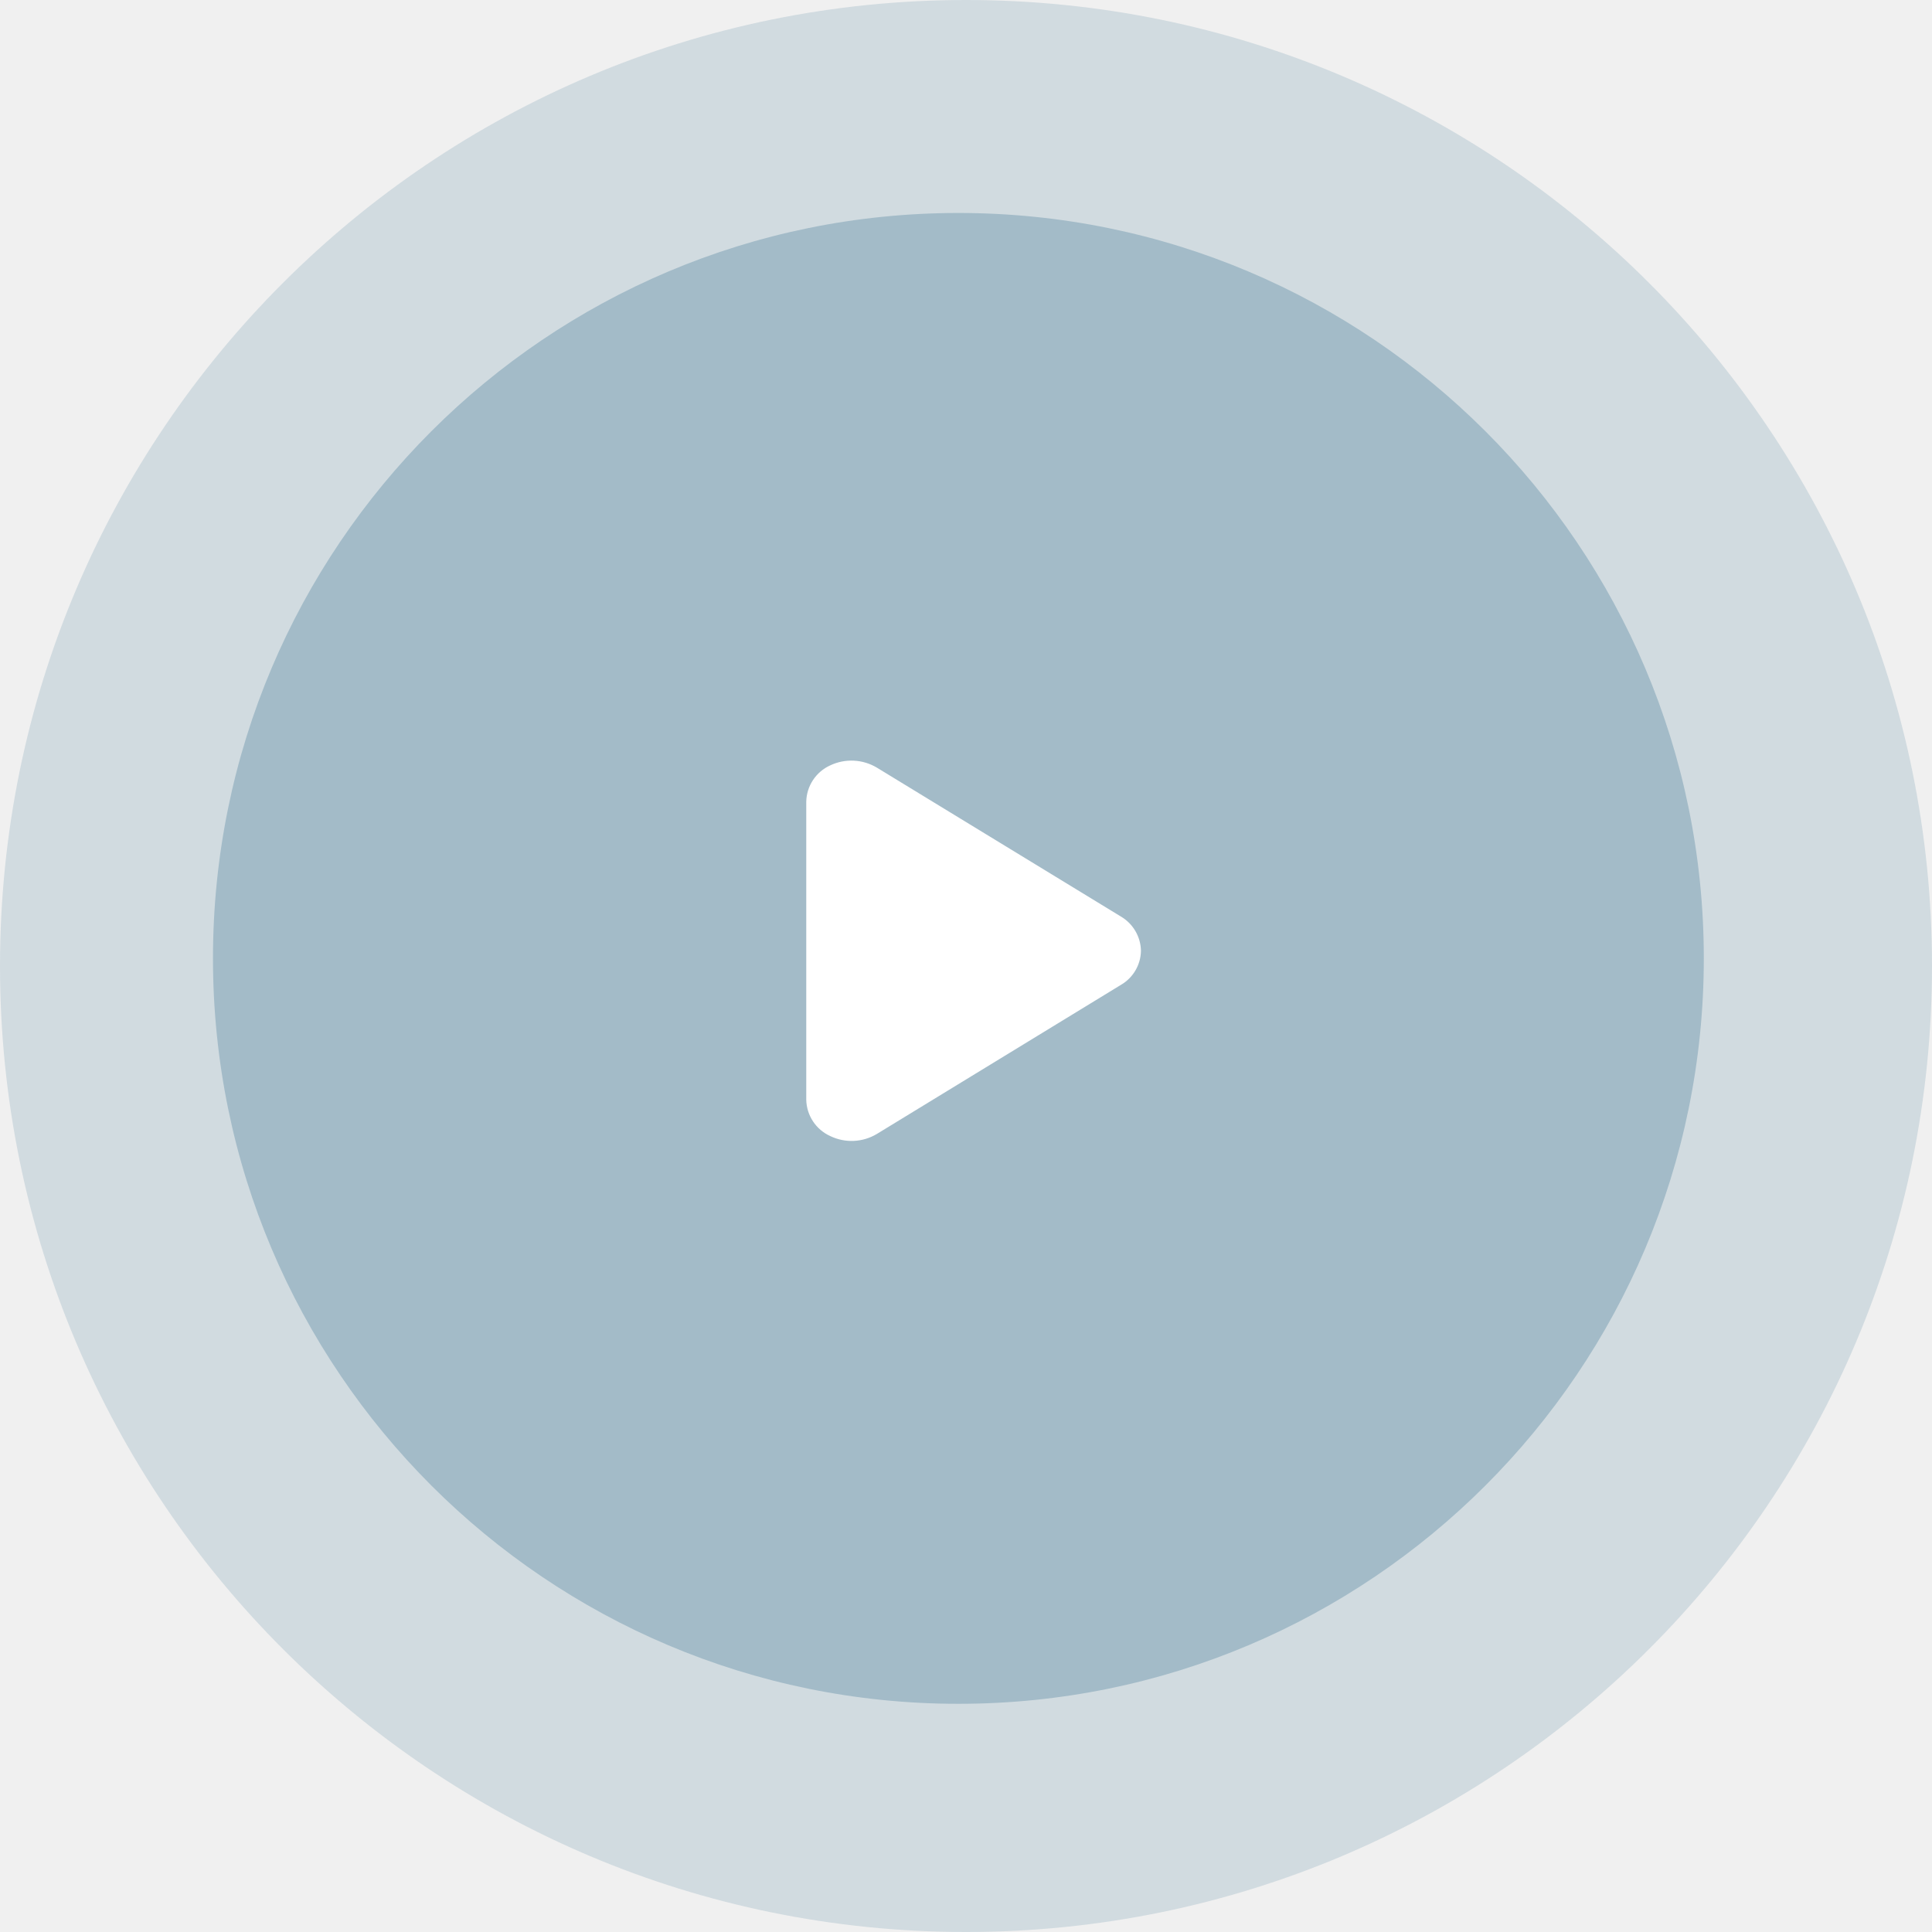
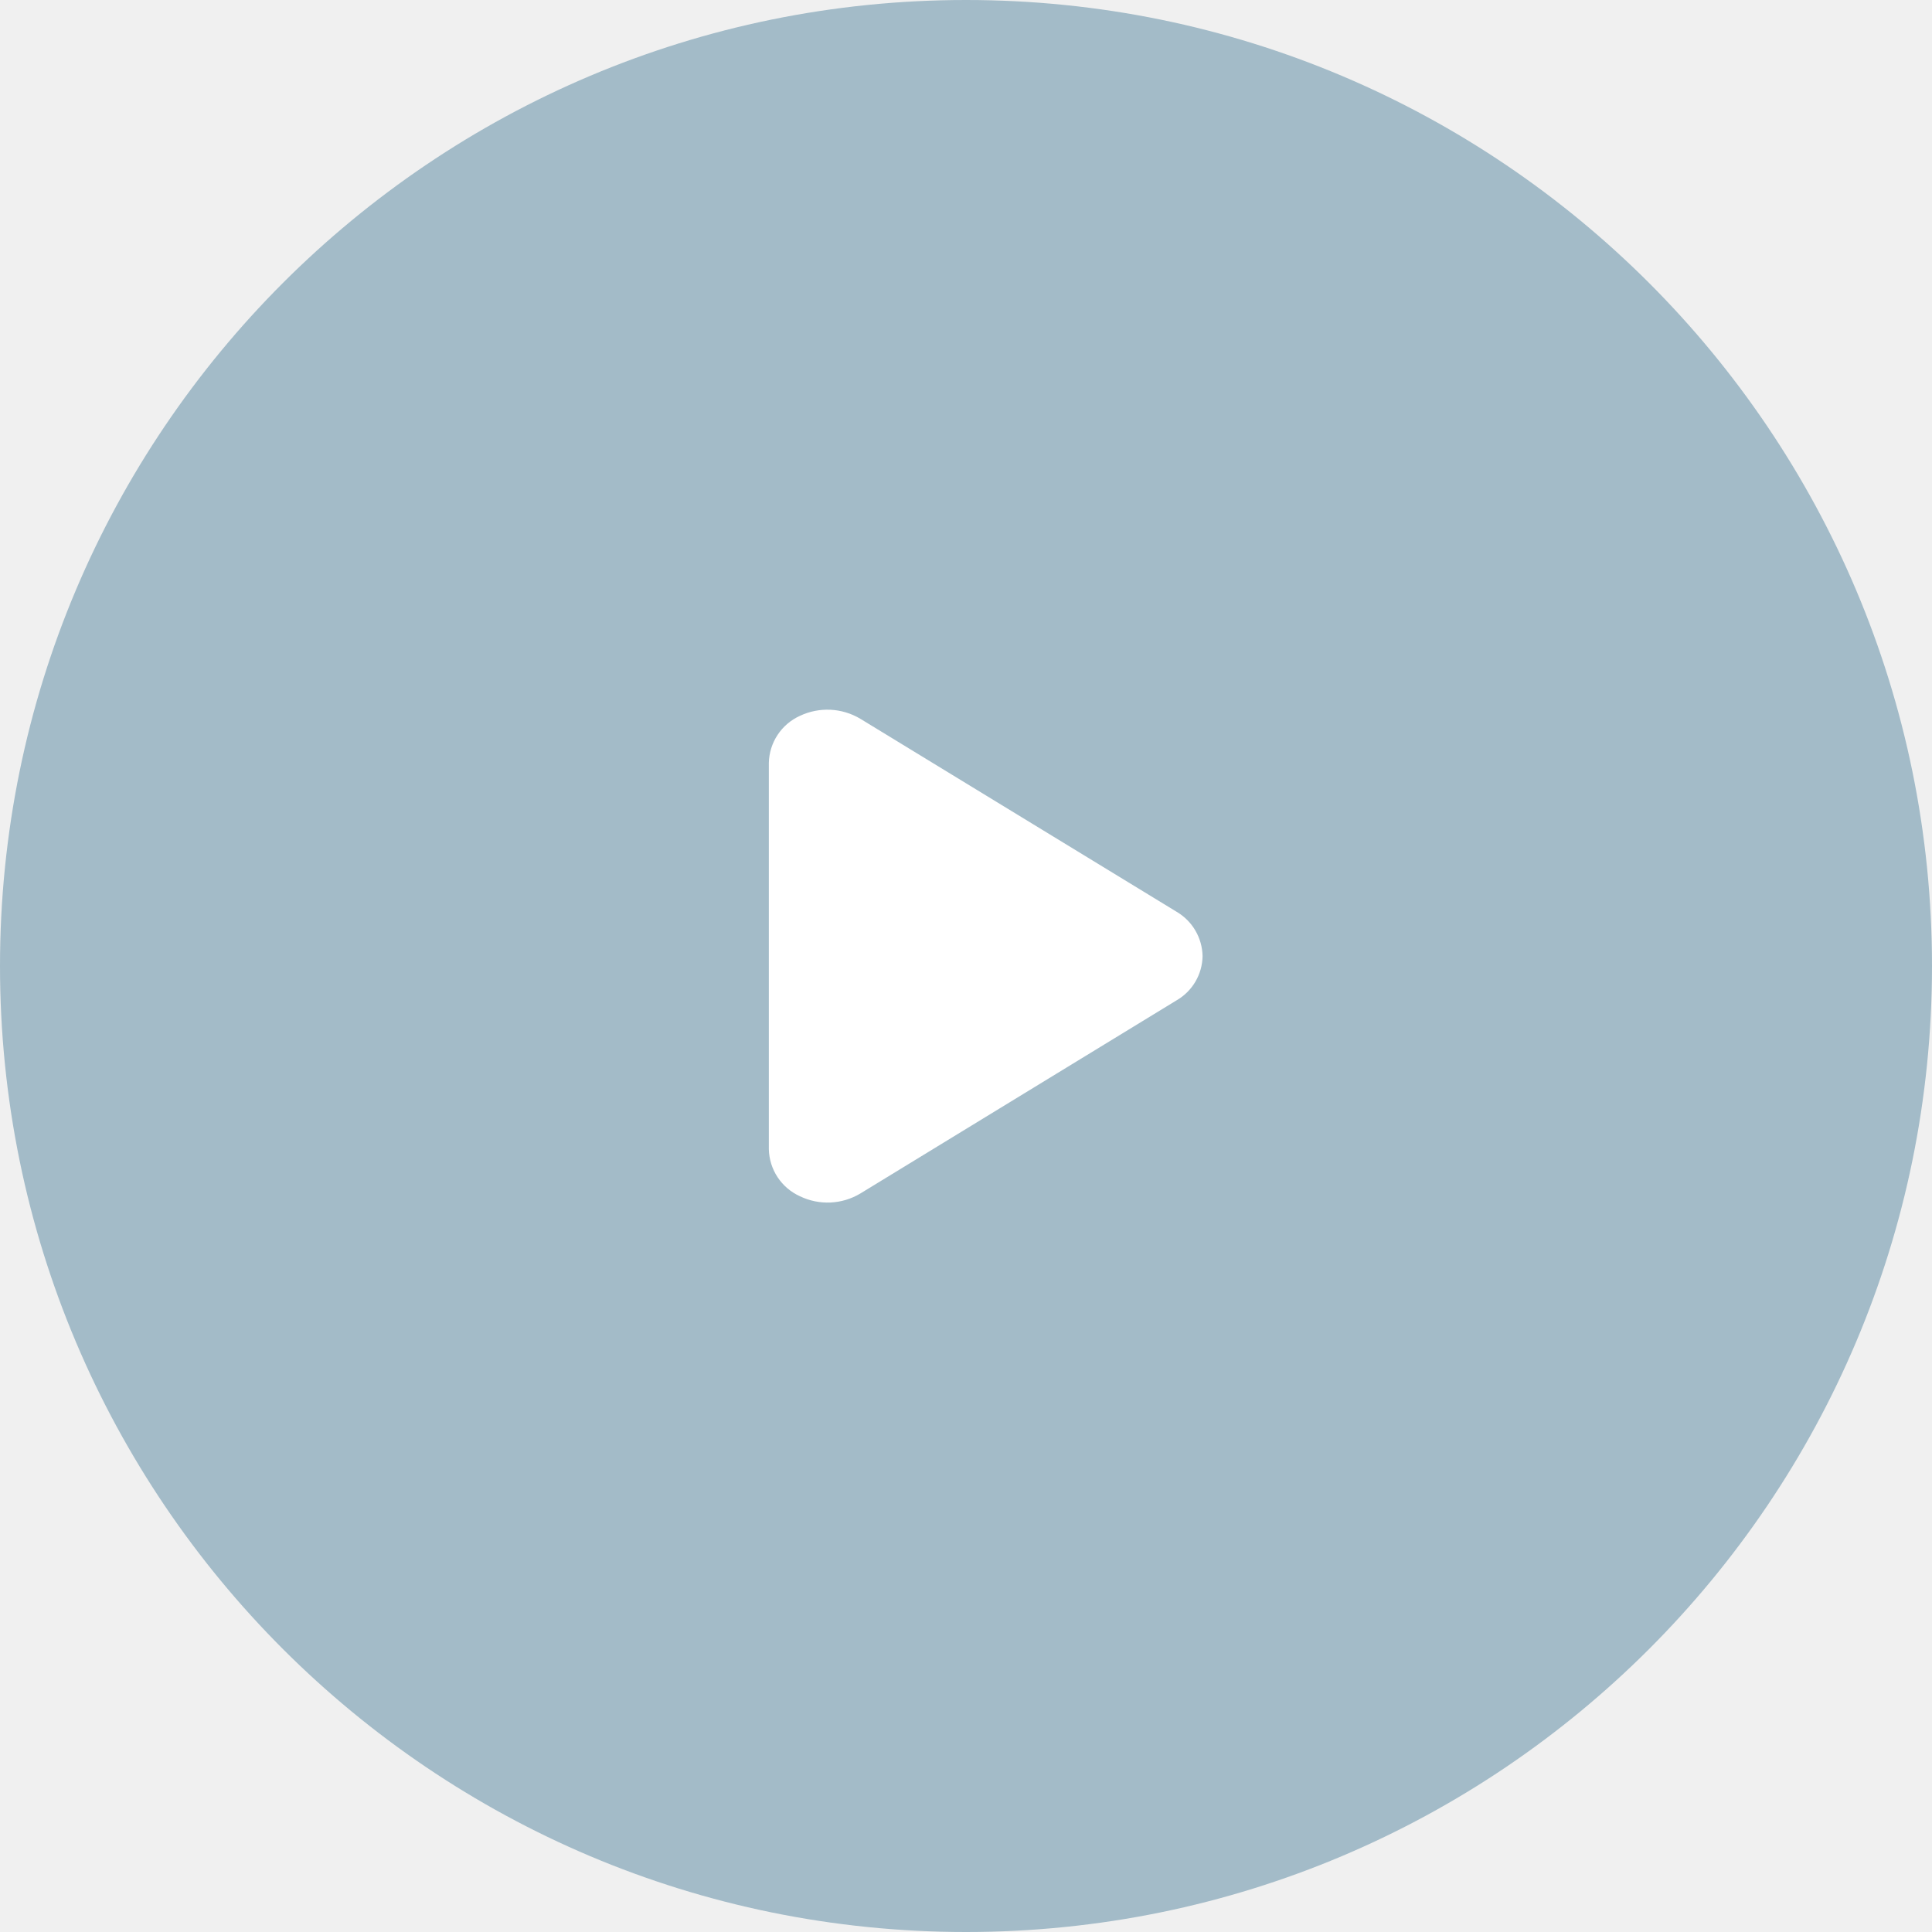
- <svg xmlns="http://www.w3.org/2000/svg" id="Группа_1" data-name="Группа 1" width="127" height="127" viewBox="0 0 127 127">
+ <svg xmlns="http://www.w3.org/2000/svg" id="Группа_1" data-name="Группа 1" width="98" height="98" viewBox="0 0 98 98">
  <defs>
    <style>
-       .cls-1, .cls-2 {
+       .cls-1 {
        fill: #a3bbc8;
      }

-       .cls-1 {
-         opacity: 0.4;
-       }
- 
-       .cls-3 {
+       .cls-2 {
        fill: #fff;
        fill-rule: evenodd;
      }
    </style>
  </defs>
-   <circle class="cls-1" cx="63.5" cy="63.5" r="63.5" />
-   <circle class="cls-2" cx="63" cy="63" r="49" />
-   <path id="Form_24" data-name="Form 24" class="cls-3" d="M970.684,3900.74l-16.044,9.8a3.228,3.228,0,0,1-3.062.14,2.685,2.685,0,0,1-1.579-2.39V3888.7a2.685,2.685,0,0,1,1.579-2.39,3.258,3.258,0,0,1,3.062.15l16.044,9.79A2.666,2.666,0,0,1,972,3898.5,2.638,2.638,0,0,1,970.684,3900.74Z" transform="translate(-897 -3836)" />
+   <circle class="cls-1" cx="49" cy="49" r="49" />
+   <path id="Form_24" data-name="Form 24" class="cls-2" d="M970.684,3900.74l-16.044,9.8a3.228,3.228,0,0,1-3.062.14,2.685,2.685,0,0,1-1.579-2.39V3888.7a2.685,2.685,0,0,1,1.579-2.39,3.258,3.258,0,0,1,3.062.15l16.044,9.79A2.666,2.666,0,0,1,972,3898.5,2.638,2.638,0,0,1,970.684,3900.74Z" transform="translate(-911 -3850)" />
</svg>
